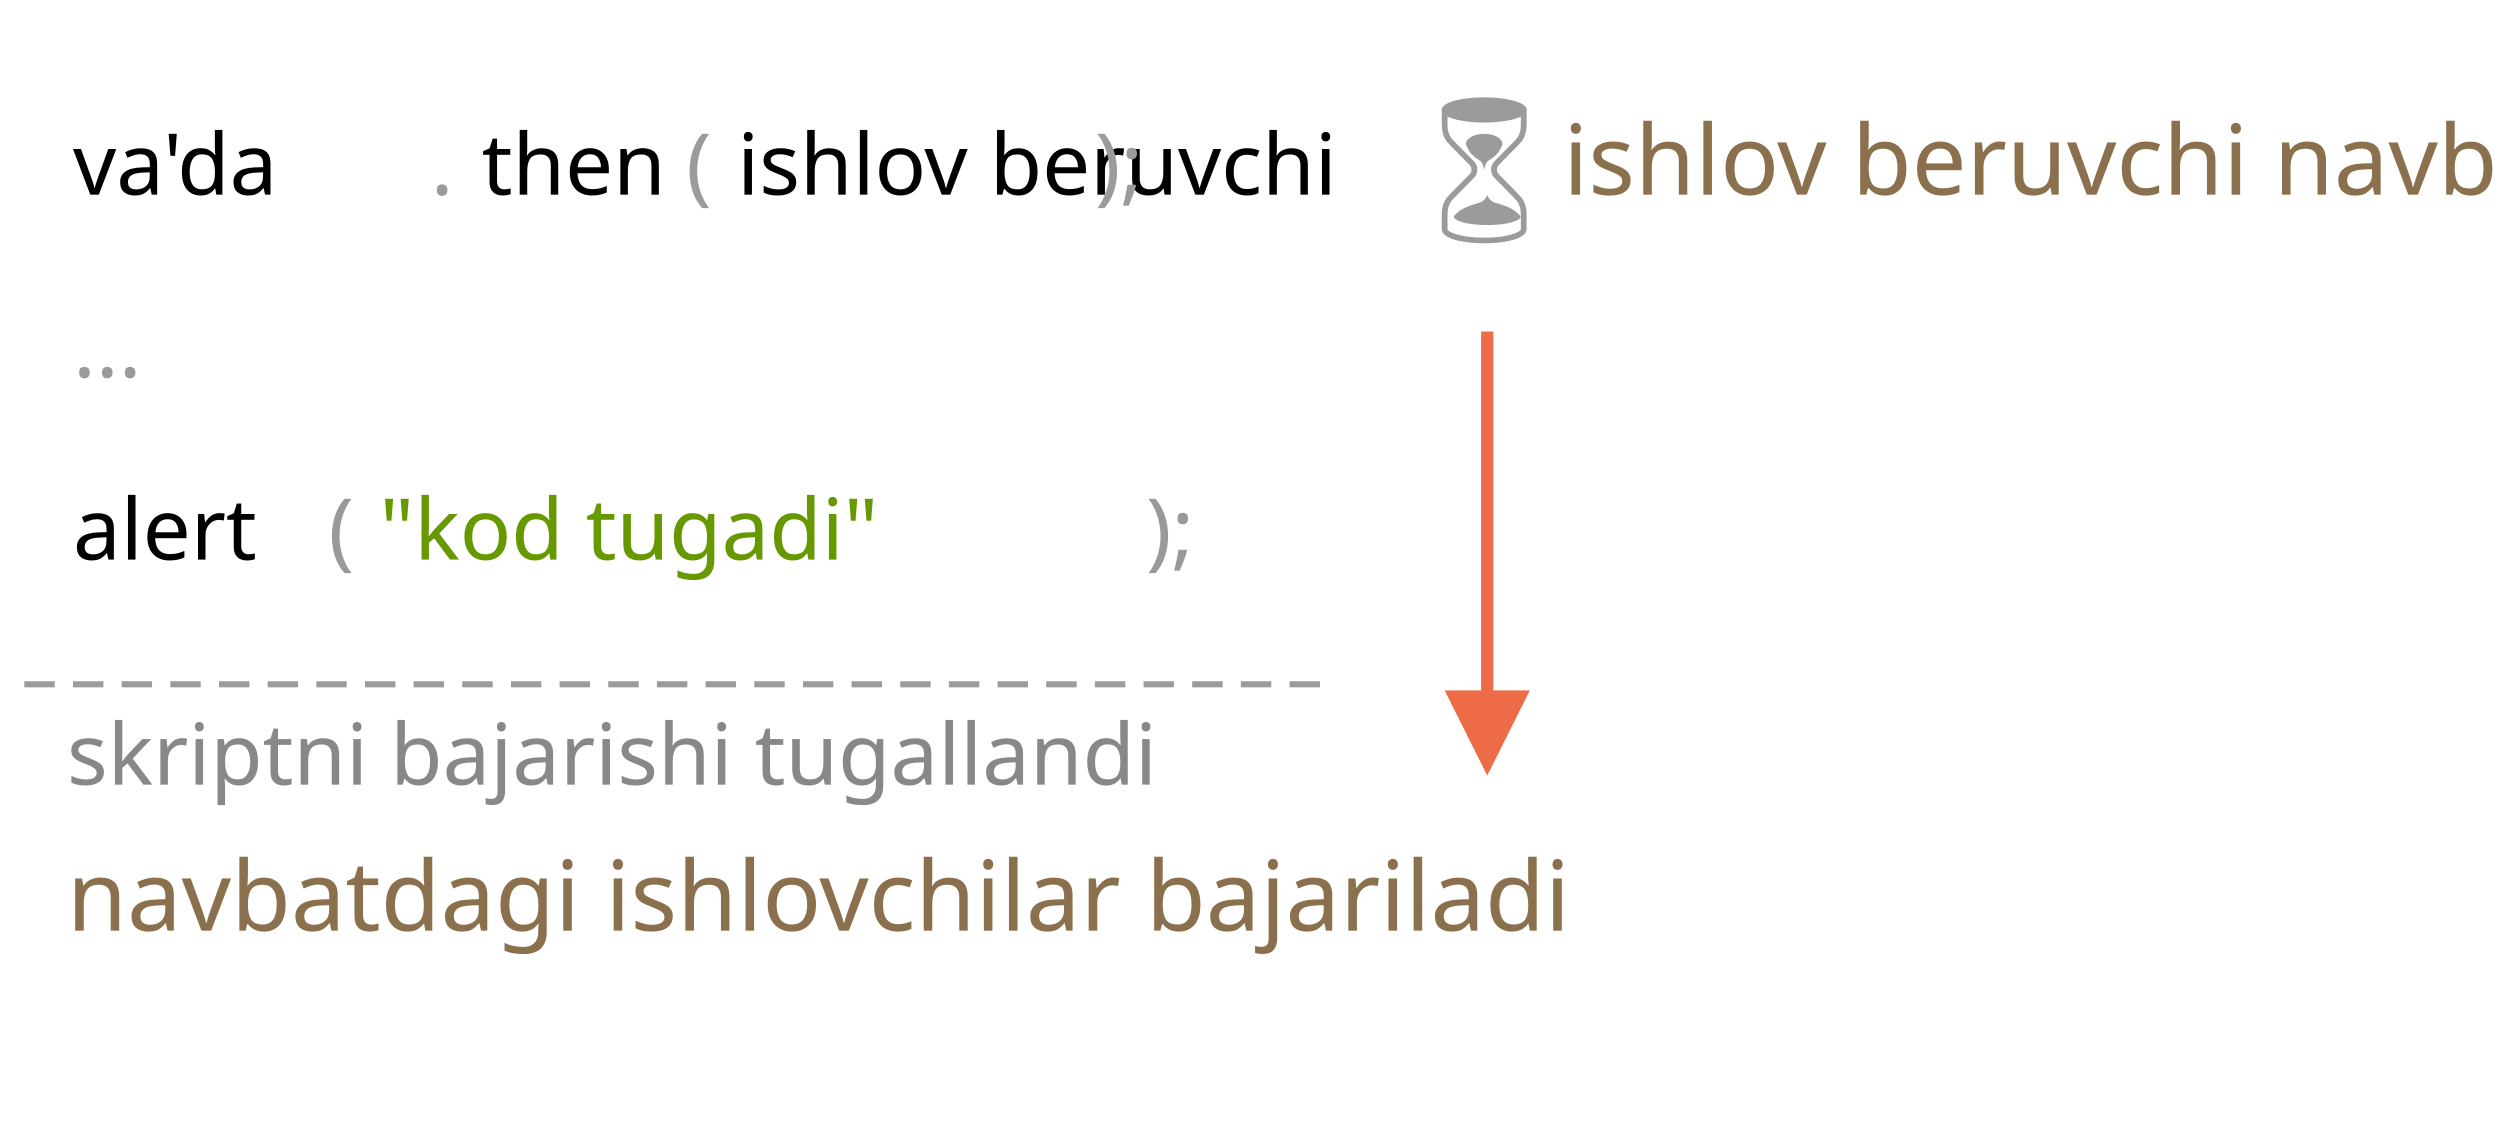
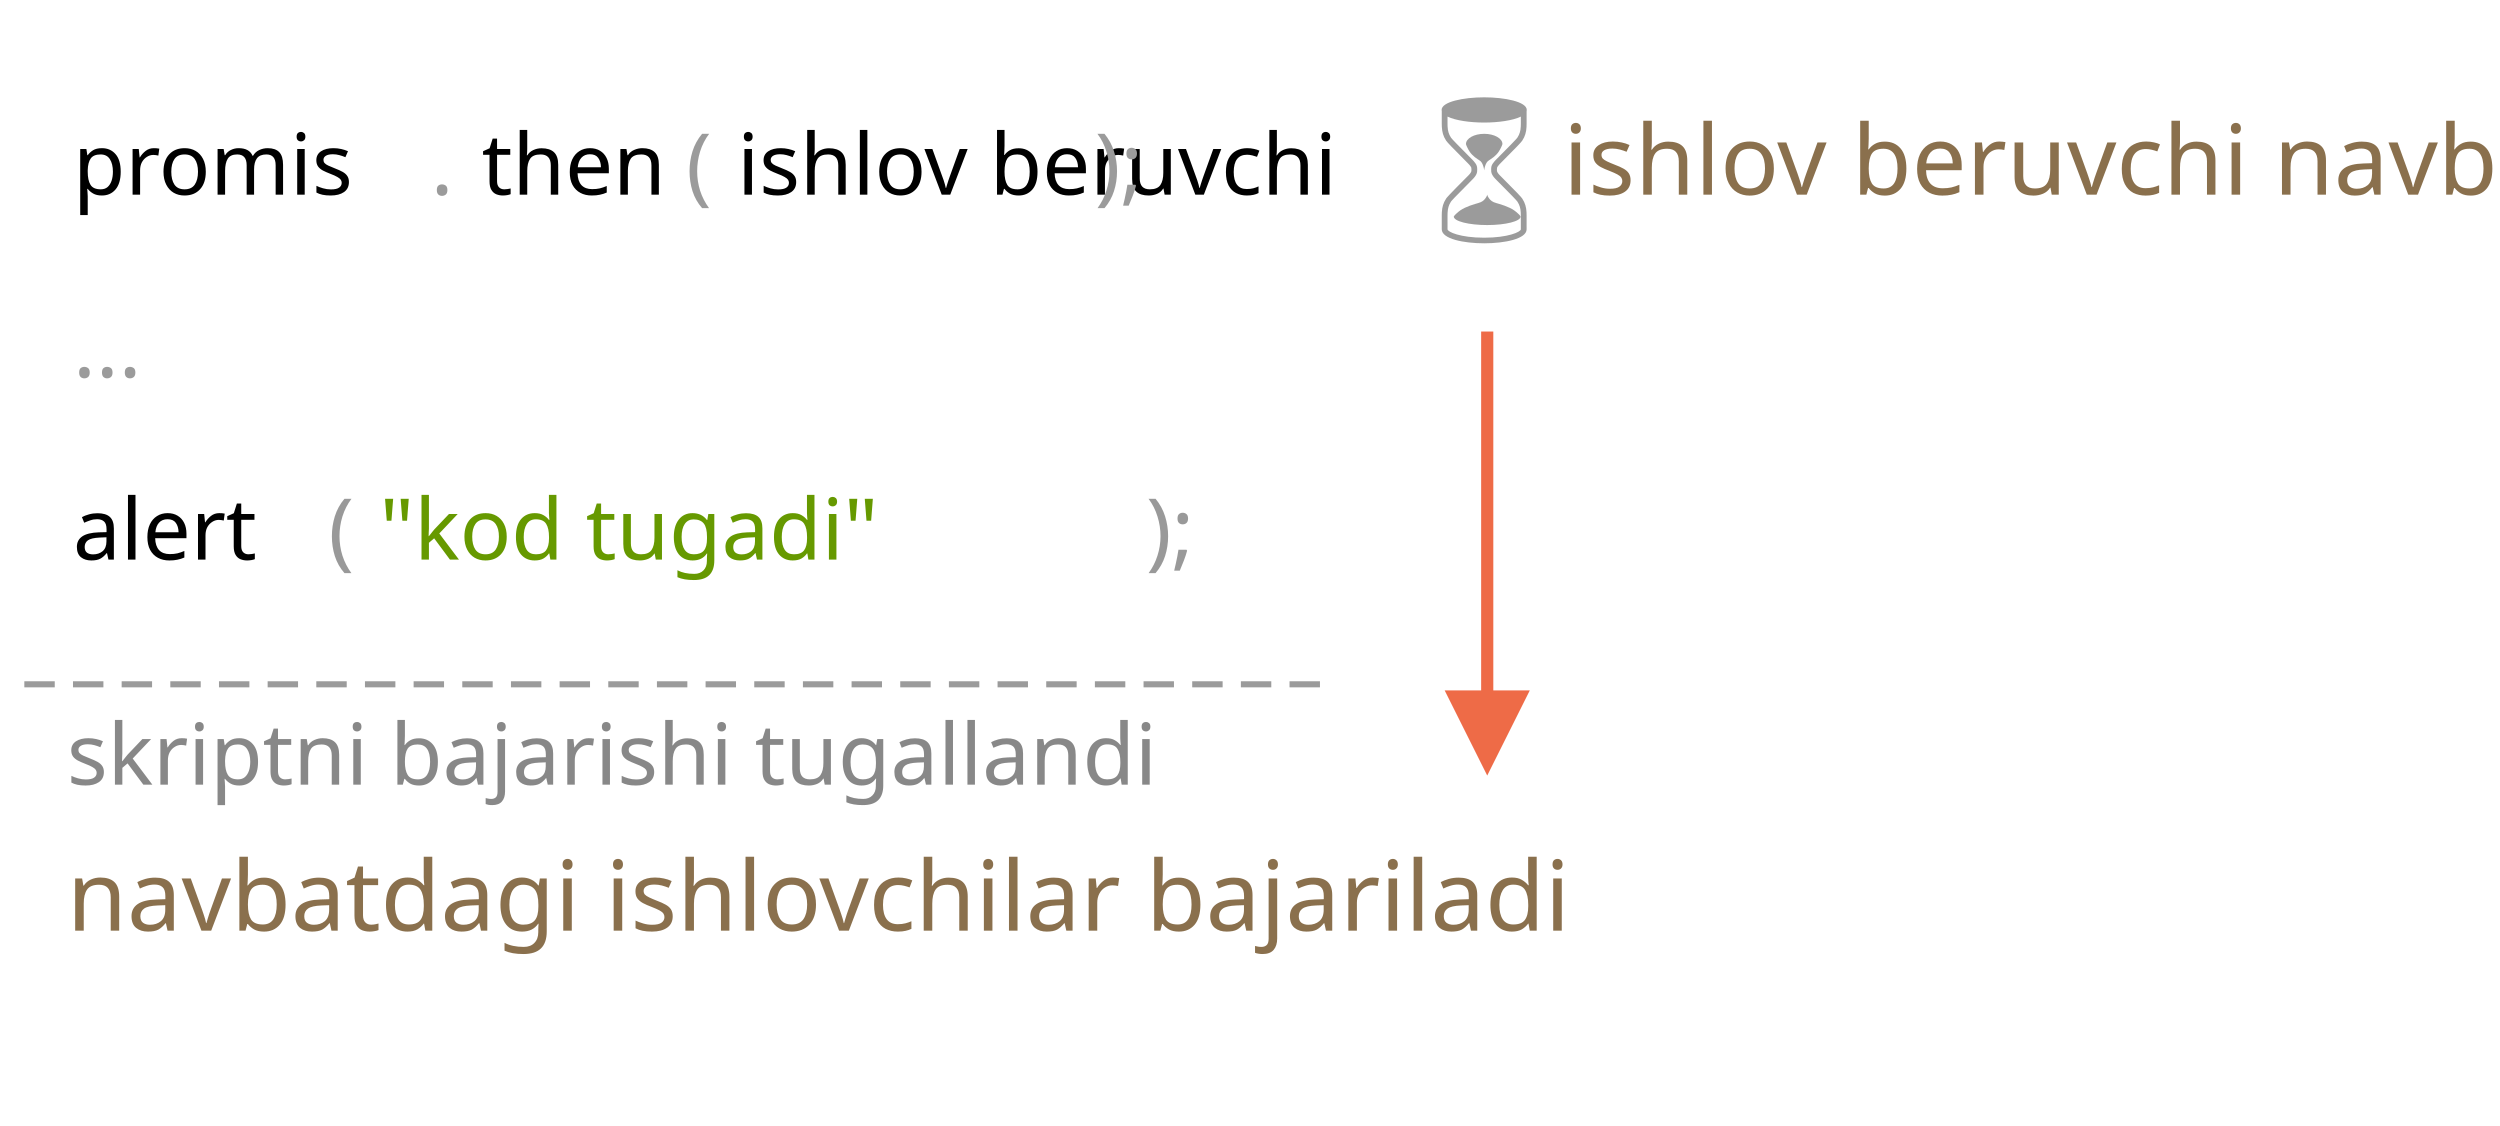
<svg xmlns="http://www.w3.org/2000/svg" width="411px" height="185px" viewBox="0 0 411 185" version="1.1">
  <g id="promise" stroke="none" stroke-width="1" fill="none" fill-rule="evenodd">
    <g id="promiseQueue.svg">
      <text id="promise.then(handler" font-family="PTMono-Regular, PT Mono" font-size="14" font-weight="normal">
-         <tspan x="12" y="32" fill="#000000">va'da</tspan>
+         <tspan x="12" y="32" fill="#000000">promis</tspan>
        <tspan x="70.8" y="32" fill="#9B9B9B">.</tspan>
        <tspan x="79.2" y="32" fill="#000000">then</tspan>
        <tspan x="112.8" y="32" fill="#9B9B9B">(</tspan>
        <tspan x="121.2" y="32" fill="#000000">ishlov beruvchi</tspan>
        <tspan x="180" y="32" fill="#9B9B9B">);</tspan>
        <tspan x="196.8" y="32" fill="#000000" />
        <tspan x="12" y="47" fill="#000000" />
        <tspan x="12" y="62" fill="#9B9B9B">...</tspan>
        <tspan x="37.2" y="62" fill="#000000" />
        <tspan x="12" y="77" fill="#000000" />
        <tspan x="12" y="92" fill="#000000">alert</tspan>
        <tspan x="54" y="92" fill="#999999">(</tspan>
        <tspan x="62.4" y="92" fill="#669900">"kod tugadi"</tspan>
        <tspan x="188.4" y="92" fill="#999999">);</tspan>
      </text>
      <path d="M4.5,112.5 L217.5,112.5" id="Line-2" stroke="#9B9B9B" stroke-linecap="square" stroke-dasharray="4,4" />
      <text id="handler-enqueued" font-family="PTSans-Regular, PT Sans" font-size="16" font-weight="normal" fill="#8A704D">
        <tspan x="257" y="32">ishlov beruvchi navbatdan olib tashlandi</tspan>
      </text>
      <text id="queued-handler-runs" font-family="PTSans-Regular, PT Sans" font-size="16" font-weight="normal" fill="#8A704D">
        <tspan x="11" y="153">navbatdagi ishlovchilar bajariladi</tspan>
      </text>
      <g id="noun_88566_cc-copy" transform="translate(237, 16)" fill="#9B9B9B">
        <path d="M13.974,19.455 C13.973,19.113 13.963,18.707 13.897,18.286 C13.837,17.908 13.725,17.54 13.564,17.193 C13.479,17.009 13.373,16.821 13.248,16.633 C13.074,16.37 12.197,15.457 10.121,13.375 C9.933,13.187 9.799,13.052 9.749,13.001 L9.593,12.842 C9.559,12.806 9.524,12.77 9.49,12.733 C9.457,12.698 9.425,12.662 9.394,12.625 C9.374,12.602 9.355,12.579 9.337,12.556 C9.263,12.464 9.215,12.394 9.18,12.329 C9.134,12.242 9.11,12.18 9.102,12.128 C9.091,12.054 9.093,11.962 9.094,11.866 L9.095,11.835 C9.096,11.729 9.099,11.636 9.117,11.565 C9.131,11.512 9.163,11.453 9.215,11.379 C9.285,11.282 9.36,11.18 9.44,11.091 C9.516,11.006 9.598,10.923 9.684,10.835 L9.749,10.768 C9.799,10.717 9.932,10.584 10.119,10.396 C12.197,8.313 13.074,7.399 13.248,7.136 C13.372,6.948 13.479,6.76 13.564,6.577 C13.725,6.23 13.837,5.862 13.897,5.483 C13.963,5.063 13.973,4.656 13.974,4.314 C13.975,3.756 13.974,2.879 13.974,2.261 C13.989,2.2 14,2.138 14,2.075 C14,0.727 10.393,0 7,0 C3.607,0 8.8817842e-16,0.727 8.8817842e-16,2.075 C8.8817842e-16,2.137 0.01,2.197 0.025,2.257 C0.025,2.876 0.024,3.755 0.025,4.314 C0.026,4.636 0.035,5.059 0.102,5.483 C0.162,5.862 0.274,6.23 0.435,6.577 C0.521,6.761 0.627,6.949 0.751,7.136 C0.925,7.399 1.802,8.313 3.88,10.396 C4.067,10.584 4.201,10.717 4.25,10.769 L4.312,10.832 C4.4,10.921 4.482,11.005 4.559,11.091 C4.639,11.18 4.714,11.282 4.784,11.379 C4.837,11.453 4.868,11.512 4.882,11.565 C4.9,11.636 4.903,11.725 4.905,11.835 L4.905,11.864 C4.907,11.961 4.908,12.053 4.897,12.128 C4.889,12.18 4.865,12.242 4.819,12.328 C4.784,12.394 4.736,12.464 4.662,12.556 C4.644,12.579 4.625,12.603 4.605,12.625 C4.574,12.662 4.542,12.698 4.509,12.733 C4.475,12.77 4.44,12.806 4.406,12.841 C4.398,12.849 4.362,12.886 4.302,12.945 C1.014,16.236 0.816,16.535 0.751,16.633 C0.627,16.821 0.521,17.009 0.435,17.193 C0.274,17.539 0.162,17.907 0.102,18.286 C0.035,18.71 0.026,19.134 0.025,19.455 C0.024,20.072 0.025,21.079 0.025,21.695 C0.025,23.279 3.641,24 7,24 C10.359,24 13.975,23.279 13.975,21.695 L13.974,21.389 C13.974,20.781 13.975,19.978 13.974,19.455 L13.974,19.455 Z M13.025,21.694 L13.025,21.711 C12.974,22.133 10.925,23.078 7,23.078 C3.024,23.078 0.974,22.108 0.974,21.694 C0.973,21.079 0.972,20.073 0.973,19.457 C0.974,19.15 0.982,18.787 1.039,18.426 C1.086,18.13 1.173,17.843 1.299,17.573 C1.365,17.43 1.449,17.282 1.548,17.133 C1.603,17.052 2.014,16.557 4.982,13.588 C5.05,13.52 5.09,13.48 5.095,13.475 C5.135,13.434 5.175,13.392 5.213,13.35 C5.255,13.305 5.296,13.26 5.336,13.213 C5.362,13.183 5.387,13.152 5.411,13.121 C5.48,13.036 5.58,12.905 5.661,12.753 C5.726,12.63 5.805,12.462 5.835,12.259 C5.857,12.113 5.855,11.974 5.853,11.851 L5.852,11.822 C5.85,11.662 5.844,11.505 5.8,11.337 C5.758,11.175 5.679,11.017 5.561,10.852 C5.477,10.734 5.383,10.607 5.274,10.485 C5.183,10.383 5.089,10.288 4.998,10.195 L4.938,10.134 C4.887,10.082 4.751,9.945 4.56,9.754 C2.695,7.884 1.682,6.836 1.548,6.637 C1.449,6.488 1.365,6.339 1.299,6.197 C1.173,5.926 1.086,5.639 1.039,5.343 C0.982,4.982 0.974,4.619 0.973,4.312 C0.973,3.998 0.972,3.582 0.973,3.168 C2.274,3.811 4.686,4.149 7,4.149 C9.313,4.149 11.725,3.811 13.026,3.169 C13.026,3.582 13.026,3.998 13.026,4.312 C13.025,4.62 13.017,4.983 12.96,5.343 C12.913,5.639 12.826,5.926 12.7,6.197 C12.634,6.339 12.55,6.487 12.451,6.637 C12.317,6.836 11.304,7.884 9.439,9.754 C9.248,9.945 9.111,10.082 9.061,10.134 L8.997,10.198 C8.908,10.29 8.815,10.384 8.724,10.485 C8.615,10.608 8.522,10.734 8.437,10.852 C8.319,11.017 8.241,11.175 8.198,11.337 C8.154,11.506 8.148,11.663 8.146,11.823 L8.146,11.852 C8.144,11.974 8.142,12.113 8.163,12.259 C8.193,12.462 8.272,12.63 8.338,12.753 C8.419,12.905 8.519,13.036 8.587,13.122 C8.612,13.153 8.637,13.183 8.663,13.213 C8.702,13.26 8.743,13.305 8.785,13.35 C8.824,13.392 8.864,13.434 8.903,13.474 L9.06,13.635 C9.111,13.687 9.248,13.825 9.44,14.017 C11.304,15.886 12.317,16.934 12.451,17.132 C12.55,17.282 12.634,17.43 12.7,17.572 C12.826,17.843 12.913,18.13 12.96,18.426 C13.017,18.786 13.025,19.149 13.025,19.457 C13.027,20.073 13.026,21.079 13.025,21.694 L13.025,21.694 Z" id="Shape" />
        <path d="M12.715,19.253 C12.671,19.21 12.627,19.168 12.582,19.126 C12.376,18.934 12.163,18.747 11.926,18.584 C11.692,18.422 11.439,18.283 11.177,18.159 C10.904,18.03 10.622,17.916 10.338,17.809 C10.051,17.702 9.758,17.609 9.461,17.523 C9.316,17.481 9.171,17.439 9.026,17.395 C8.872,17.347 8.716,17.304 8.569,17.24 C8.453,17.19 8.343,17.128 8.244,17.055 C8.067,16.928 7.919,16.775 7.797,16.605 C7.666,16.423 7.541,16.214 7.5,16 C7.459,16.214 7.334,16.423 7.203,16.605 C7.081,16.775 6.932,16.928 6.756,17.055 C6.656,17.128 6.546,17.19 6.43,17.24 C6.284,17.304 6.127,17.347 5.974,17.395 C5.829,17.439 5.684,17.481 5.538,17.523 C5.242,17.609 4.949,17.702 4.662,17.809 C4.377,17.916 4.096,18.03 3.823,18.159 C3.561,18.283 3.308,18.422 3.073,18.584 C2.837,18.747 2.624,18.934 2.418,19.126 C2.373,19.168 2.329,19.21 2.285,19.253 C2.235,19.303 2.187,19.354 2.14,19.405 C2.085,19.465 2.035,19.529 2,19.599 C2,20.373 4.461,21 7.497,21 C10.532,21 12.993,20.373 12.993,19.599 L13,19.599 C12.965,19.529 12.915,19.465 12.86,19.405 C12.813,19.354 12.764,19.303 12.715,19.253 L12.715,19.253 Z" id="Shape" />
        <path d="M6.417,10.512 C6.48,10.572 6.54,10.647 6.594,10.733 C6.69,10.886 6.772,11.07 6.838,11.273 C6.91,11.492 6.978,11.743 7,12 C7.022,11.743 7.091,11.492 7.162,11.273 C7.228,11.07 7.31,10.886 7.406,10.733 C7.46,10.647 7.52,10.572 7.583,10.512 C7.663,10.435 7.749,10.383 7.833,10.326 C7.911,10.273 7.991,10.223 8.07,10.172 C8.232,10.069 8.391,9.958 8.548,9.829 C8.703,9.7 8.857,9.563 9.006,9.409 C9.149,9.26 9.287,9.093 9.414,8.899 C9.544,8.703 9.659,8.479 9.772,8.248 C9.796,8.198 9.821,8.148 9.844,8.096 C9.872,8.036 9.898,7.975 9.924,7.913 C9.954,7.842 9.981,7.765 10,7.681 C10,6.753 8.658,6 7.002,6 C5.346,6 4.004,6.753 4.004,7.681 L4,7.681 C4.019,7.766 4.046,7.842 4.076,7.913 C4.102,7.975 4.128,8.036 4.155,8.096 C4.179,8.148 4.203,8.198 4.228,8.248 C4.34,8.479 4.456,8.703 4.585,8.899 C4.713,9.093 4.851,9.26 4.994,9.409 C5.143,9.563 5.297,9.701 5.452,9.829 C5.608,9.958 5.768,10.069 5.93,10.172 C6.009,10.223 6.088,10.273 6.167,10.326 C6.251,10.383 6.337,10.435 6.417,10.512 L6.417,10.512 Z" id="Shape" />
      </g>
      <text id="script-execution-fin" font-family="PTMono-Regular, PT Mono" font-size="14" font-weight="normal" fill="#888888">
        <tspan x="11" y="129">skriptni bajarishi tugallandi</tspan>
      </text>
      <path id="Line-Copy" d="M243.5,113.5 L243.5,54.5 L245.5,54.5 L245.5,113.5 L251.5,113.5 L244.5,127.5 L237.5,113.5 L243.5,113.5 Z" fill="#EE6B47" fill-rule="nonzero" />
    </g>
  </g>
</svg>
